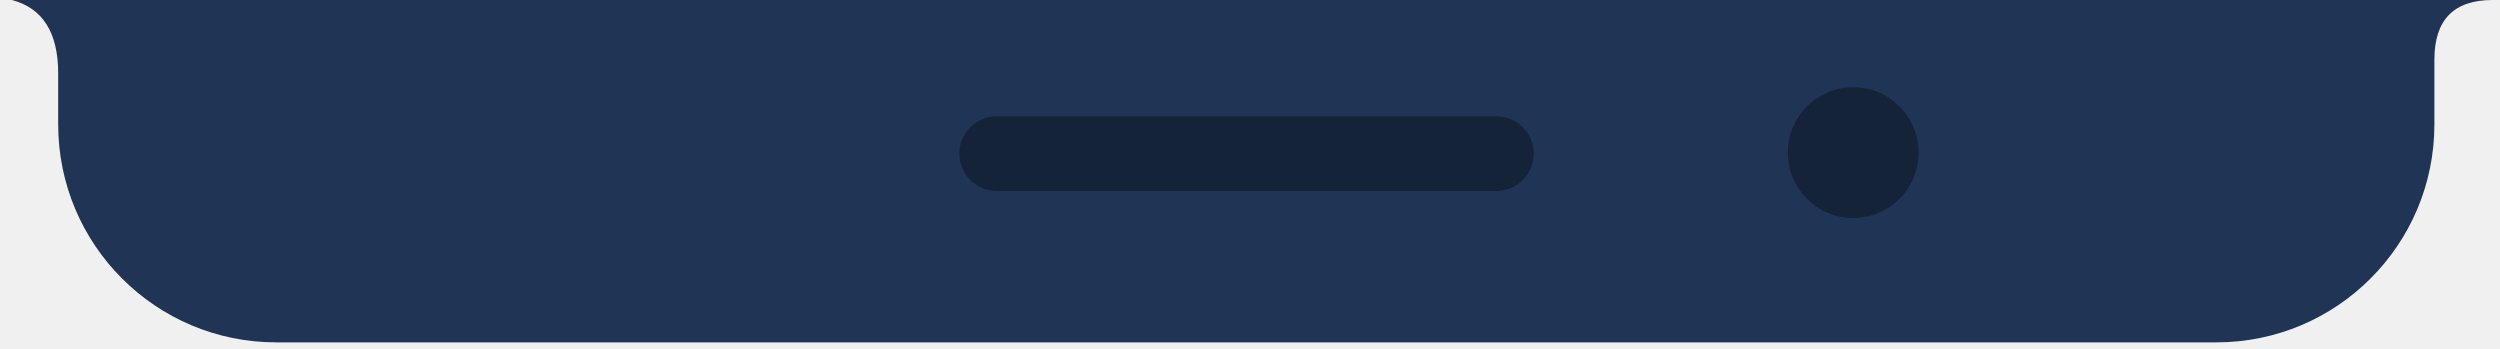
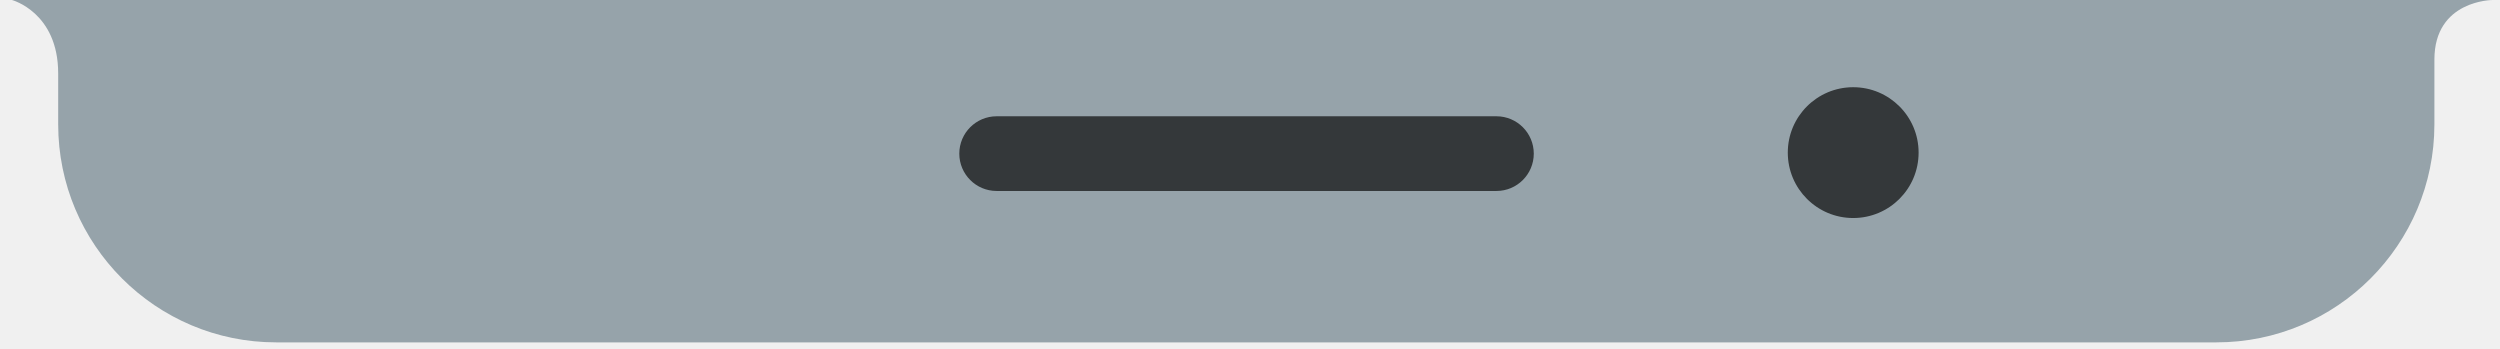
- <svg xmlns="http://www.w3.org/2000/svg" xmlns:xlink="http://www.w3.org/1999/xlink" width="172px" height="24px" viewBox="0 0 172 24" version="1.1">
-   <defs>
-     <rect id="path-1" x="66" y="8" width="39.524" height="5.139" rx="2.57" />
-   </defs>
-   <g id="Page-1" stroke="none" stroke-width="1" fill="none" fill-rule="evenodd">
-     <g id="Desktop-HD" transform="translate(-395, -183)">
-       <g id="Group-2" transform="translate(341, 183)">
-         <g id="Group">
-           <g id="black-Notch" transform="translate(54, 0)">
-             <path d="M0.821,-1.13686838e-13 L171.495,-1.13686838e-13 C168.823,-8.72089455e-14 167.487,1.366 167.487,4.097 C167.487,5.088 167.487,6.574 167.487,8.555 L167.487,8.555 C167.487,16.839 160.772,23.555 152.487,23.555 L19.003,23.555 C10.719,23.555 4.003,16.839 4.003,8.555 C4.003,7.388 4.003,6.221 4.003,5.054 C4.003,2.245 2.942,0.561 0.821,-1.13686838e-13 Z" id="Rectangle" fill="#203555" fill-rule="nonzero" />
-             <circle id="Oval-" fill="#152338" cx="127.5" cy="10.5" r="4.5" />
-             <mask id="mask-2" fill="white">
-               <use xlink:href="#path-1" />
-             </mask>
-             <use id="s" fill="#152338" xlink:href="#path-1" />
-           </g>
-         </g>
-       </g>
-     </g>
-   </g>
+ <svg xmlns="http://www.w3.org/2000/svg" width="172" height="24" viewBox="0 0 172 24" fill="none">
+   <path d="M0.821 0H171.495C171.495 0 167.487 0 167.487 4.097C167.487 5.067 167.487 6.67 167.487 8.551C167.487 16.835 160.772 23.555 152.487 23.555H19.003C10.719 23.555 4.003 16.836 4.003 8.551C4.003 7.116 4.003 5.888 4.003 5.054C4.003 0.841 0.821 0 0.821 0Z" fill="#0F3041" fill-opacity="0.4" />
+   <path fill-rule="evenodd" clip-rule="evenodd" d="M127.5 15C129.985 15 132 12.985 132 10.5C132 8.015 129.985 6 127.5 6C125.015 6 123 8.015 123 10.5C123 12.985 125.015 15 127.5 15Z" fill="#0A0A0A" fill-opacity="0.7" />
+   <rect x="66" y="8" width="39.524" height="5.139" rx="2.57" fill="#0A0A0A" fill-opacity="0.7" />
</svg>
